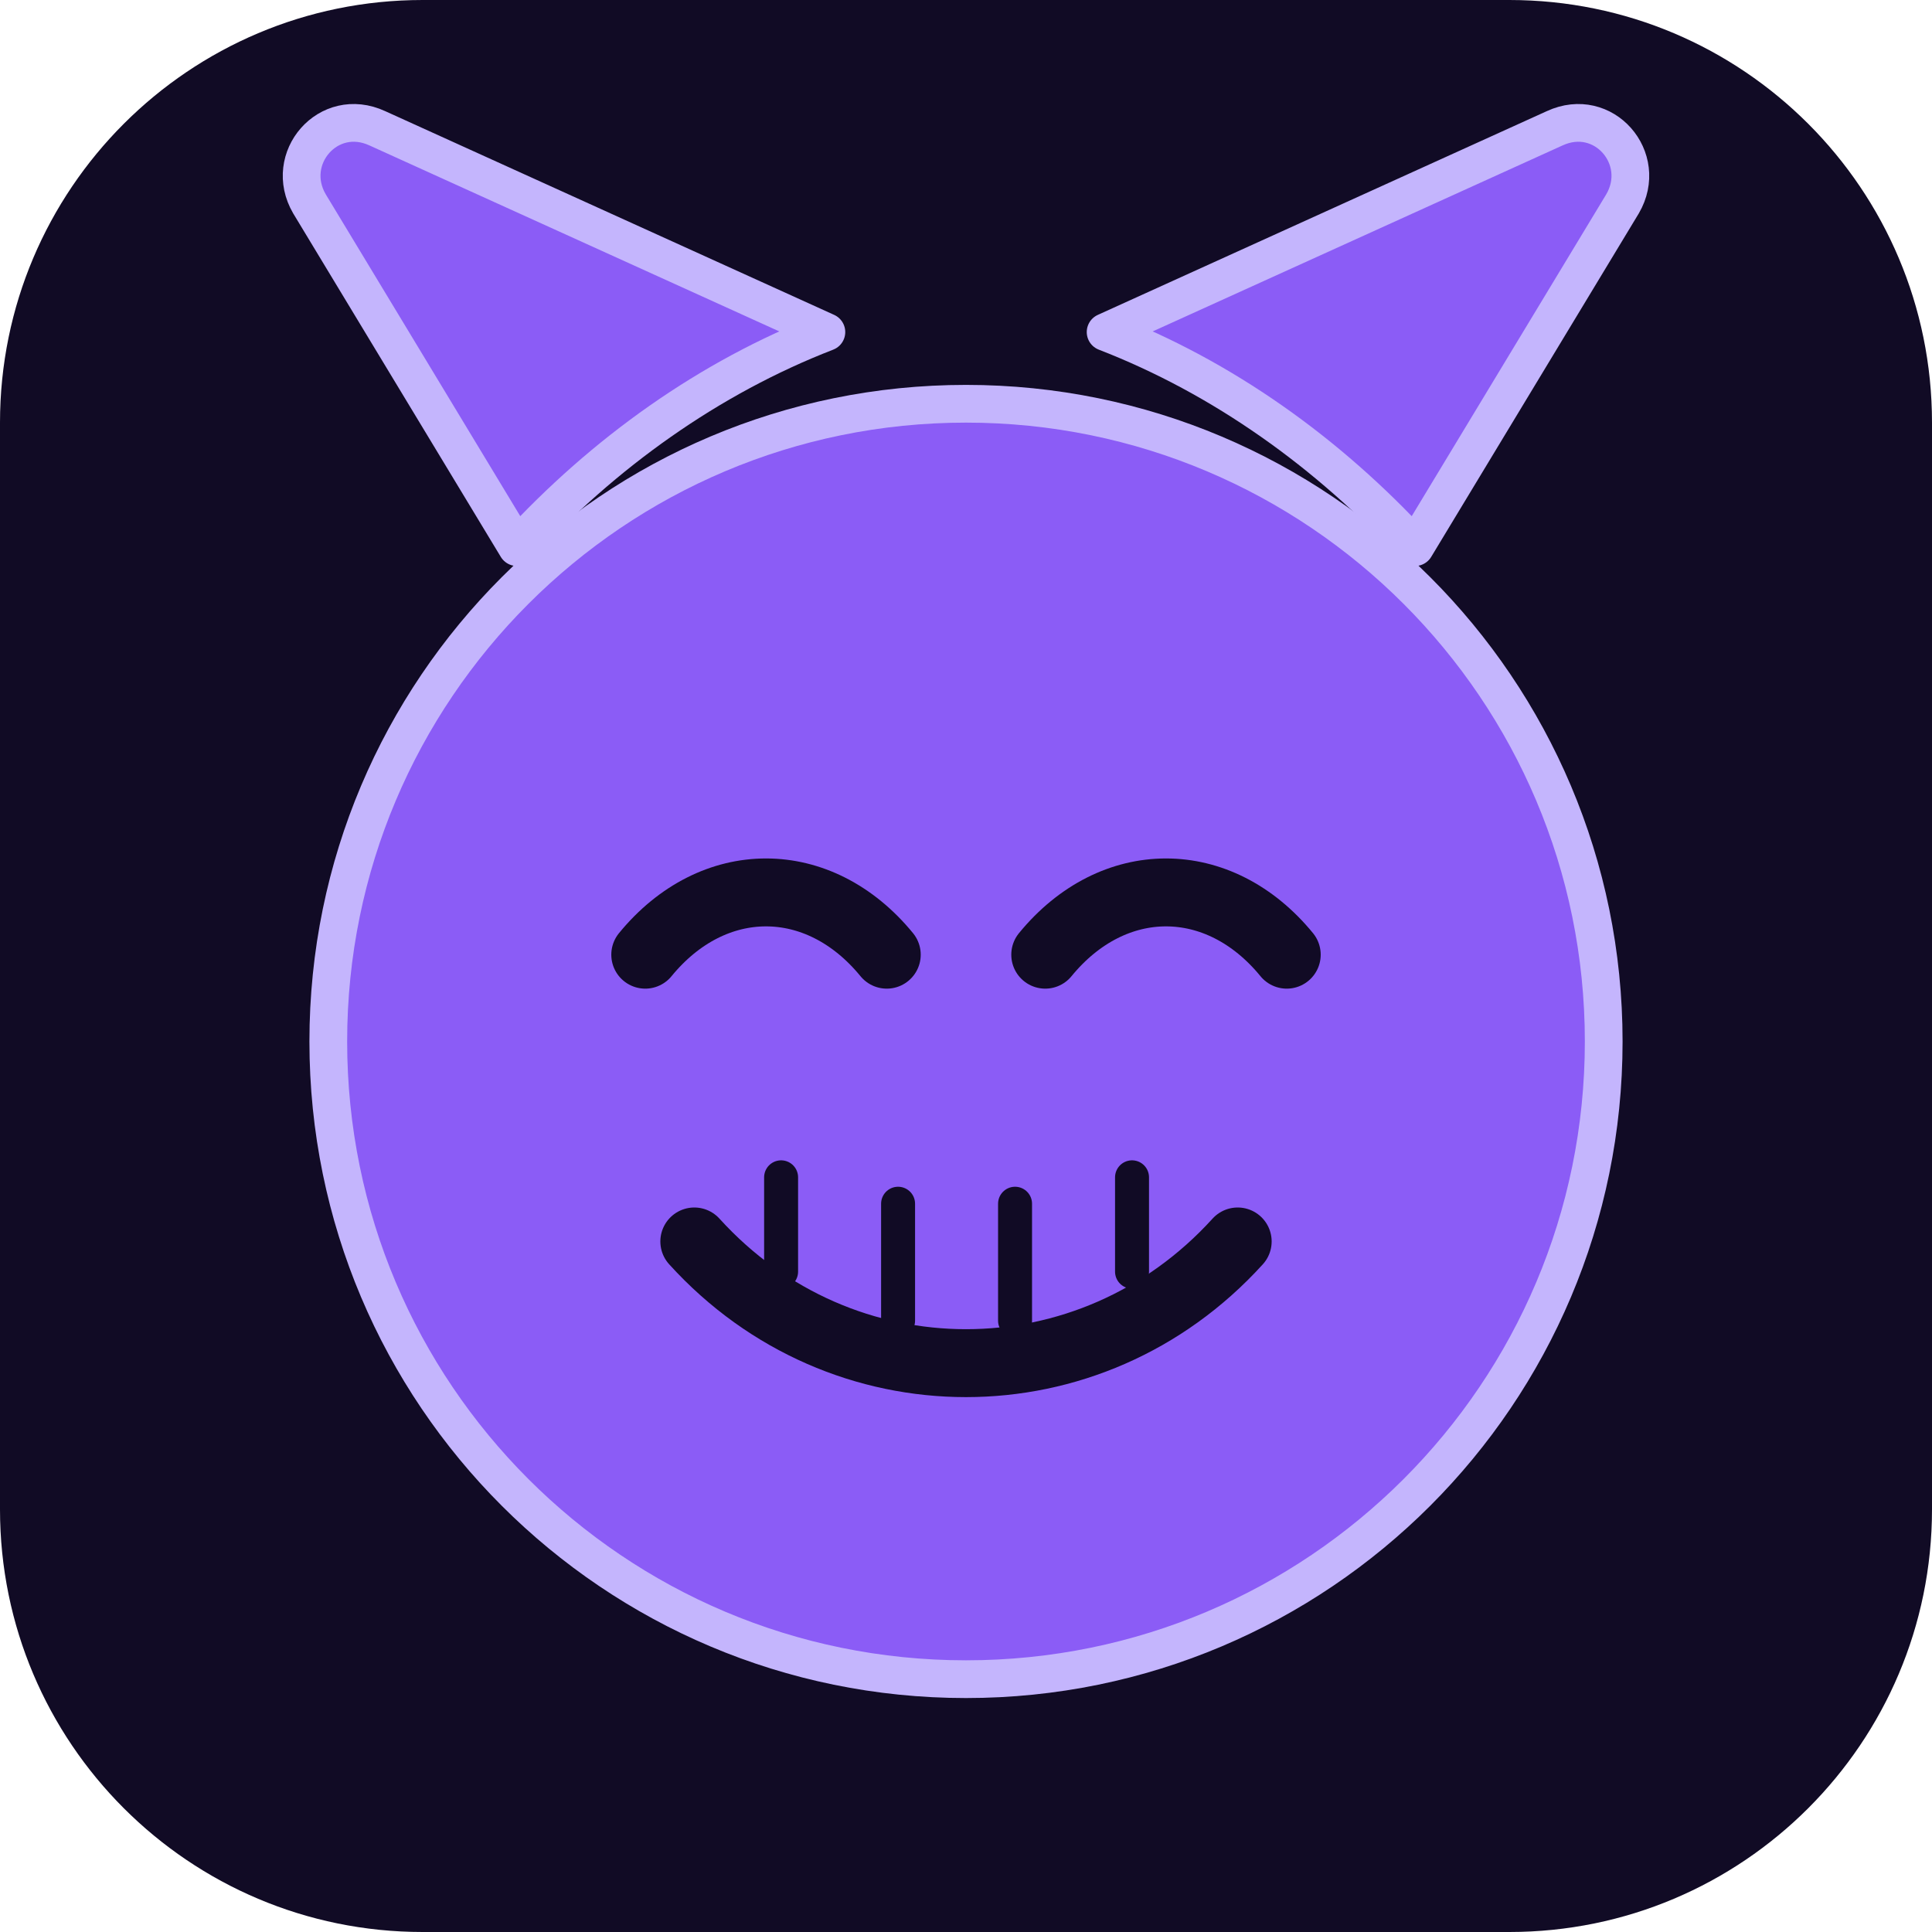
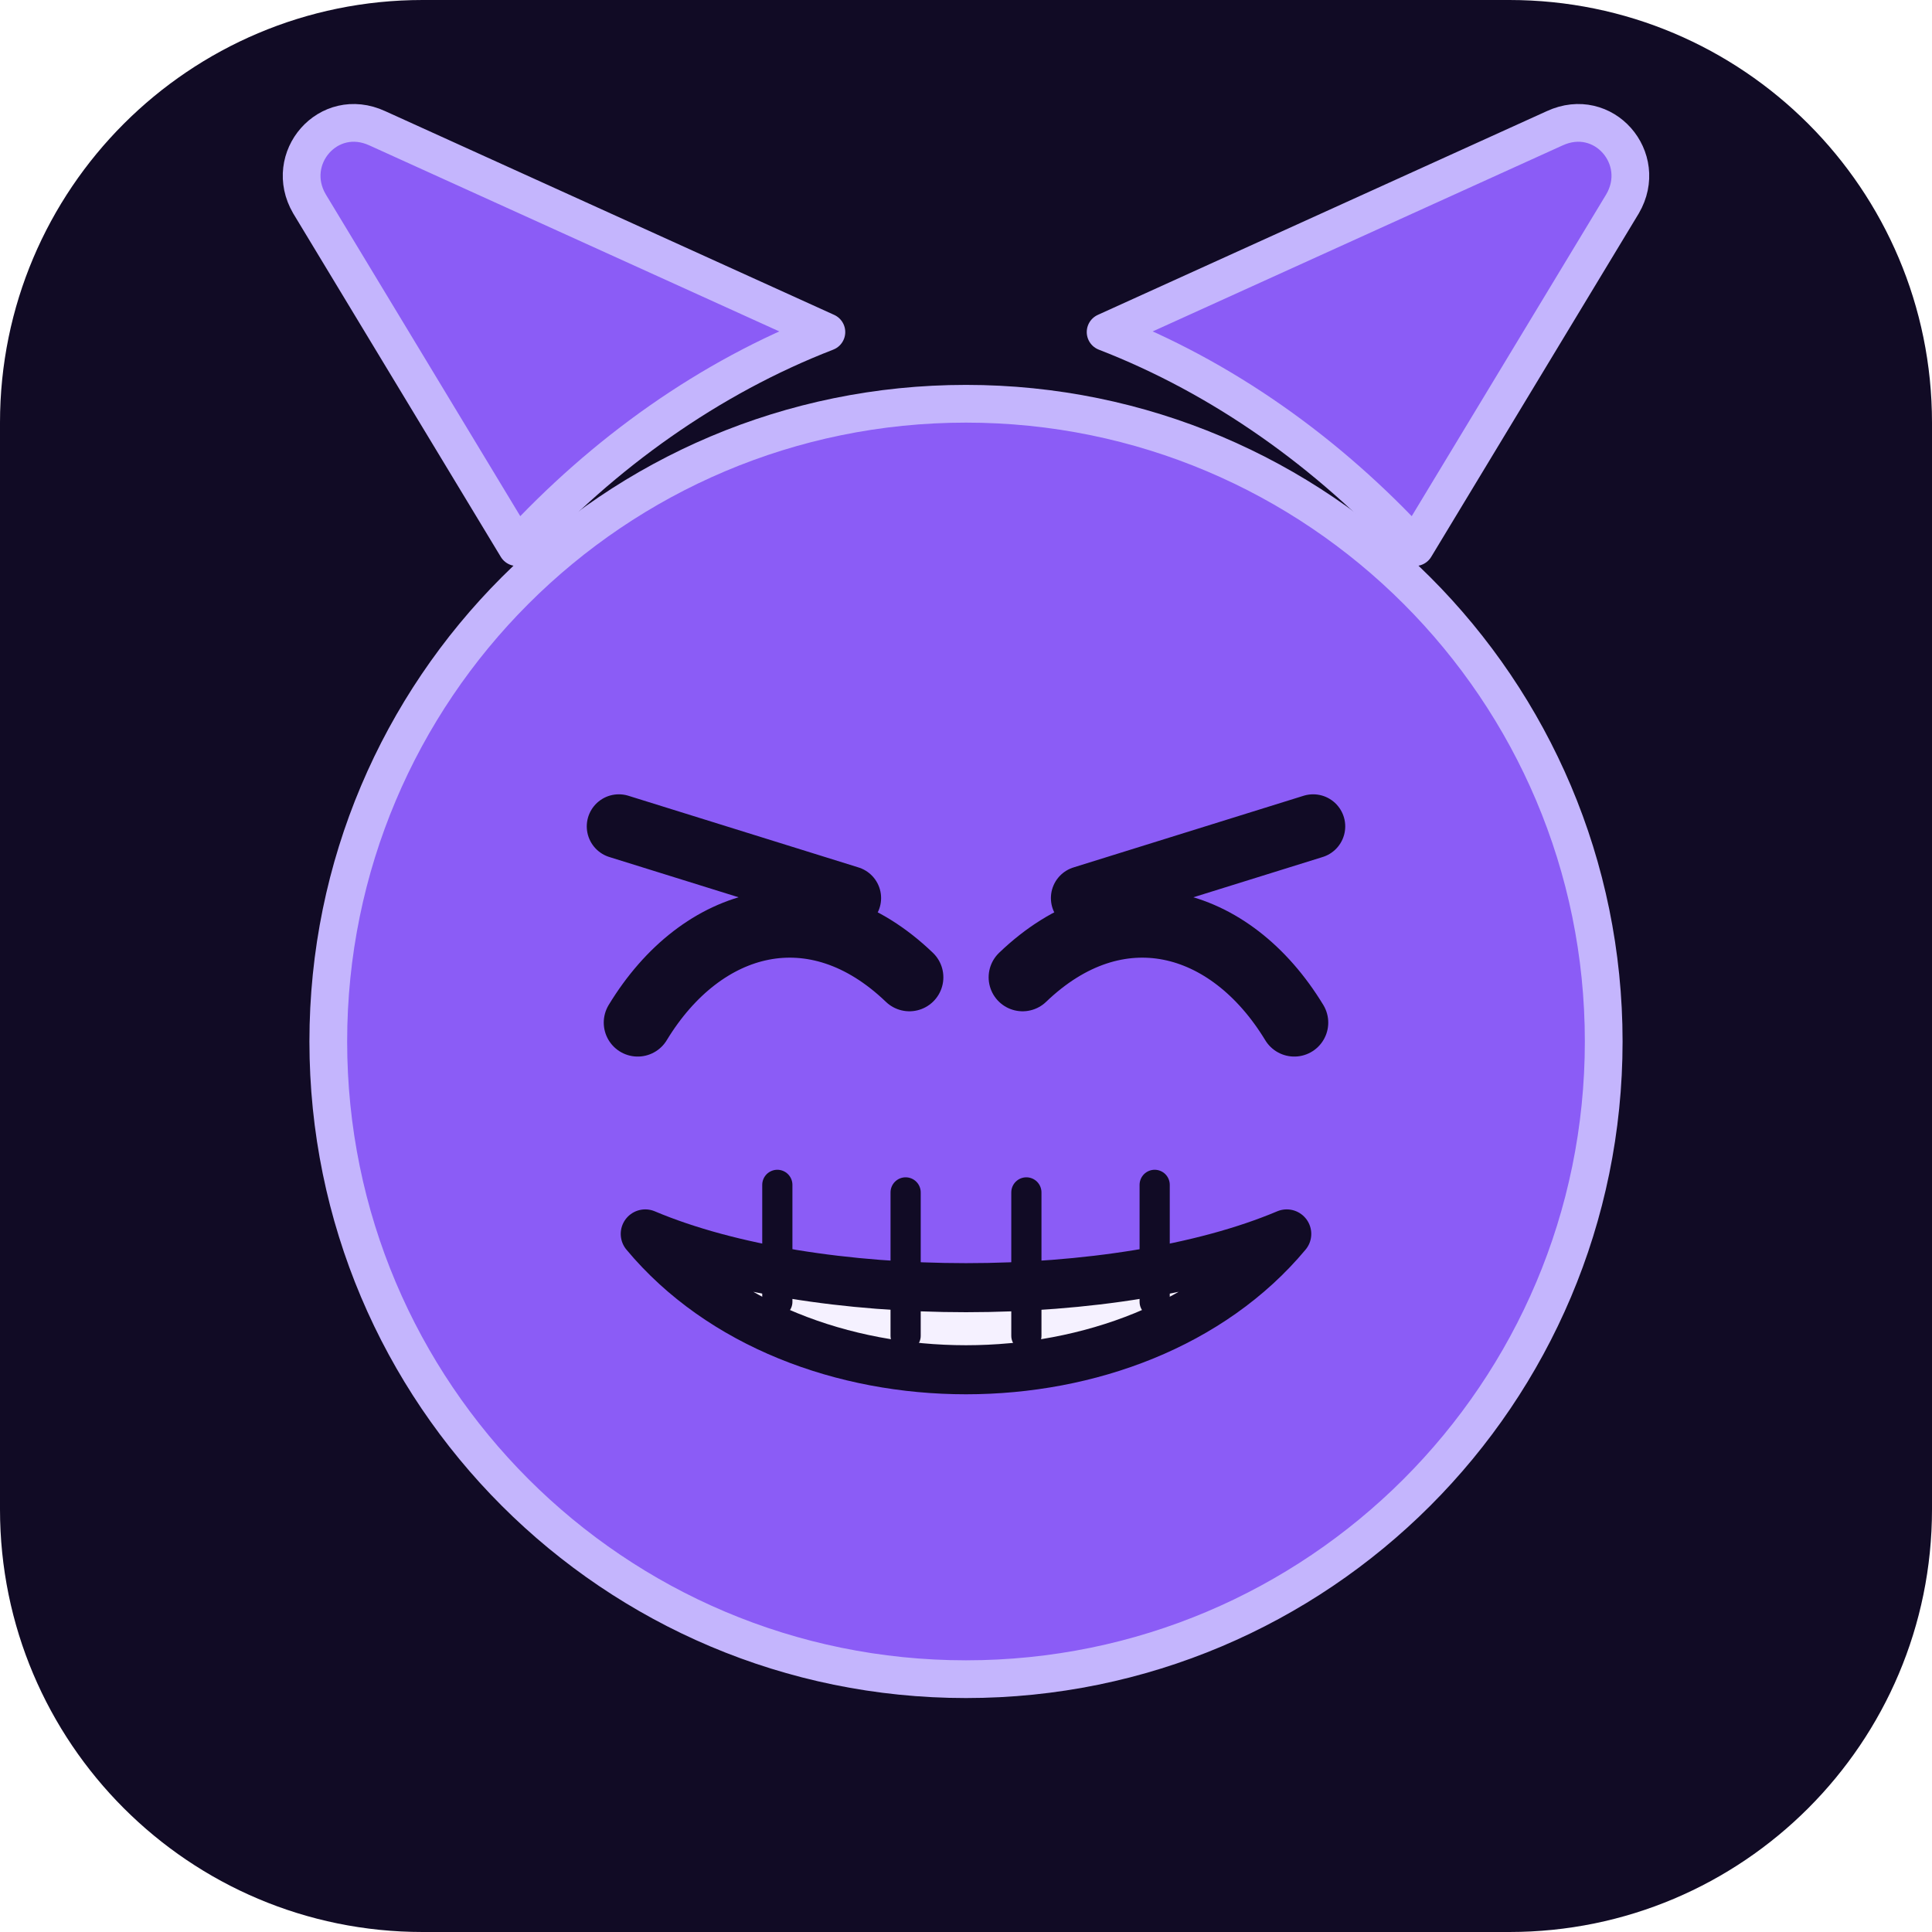
<svg xmlns="http://www.w3.org/2000/svg" viewBox="0 0 512 512">
  <rect width="512" height="512" rx="112" fill="#110b25" />
  <path d="M137 145 82 54c-7-12 5-26 18-20l119 54c-31 12-59 32-82 57Zm238 0 55-91c7-12-5-26-18-20L293 88c31 12 59 32 82 57Z" fill="#8b5cf6" stroke="#c4b5fd" stroke-width="10" stroke-linejoin="round" />
  <circle cx="256" cy="276" r="169" fill="#8b5cf6" stroke="#c4b5fd" stroke-width="10" />
-   <path d="M171 253c18-22 46-22 64 0M277 253c18-22 46-22 64 0" fill="none" stroke="#110b25" stroke-width="18" stroke-linecap="round" />
-   <path d="M184 329c39 43 105 43 144 0" fill="none" stroke="#110b25" stroke-width="18" stroke-linecap="round" />
-   <path d="M207 337v-25m31 38v-31m31 31v-31m31 18v-25" stroke="#110b25" stroke-width="9" stroke-linecap="round" />
+   <path d="M164 219 225 238M348 219 287 238" fill="none" stroke="#110b25" stroke-width="17" stroke-linecap="round" />
+   <path d="M169 271c17-28 47-36 72-12M343 271c-17-28-47-36-72-12" fill="none" stroke="#110b25" stroke-width="18" stroke-linecap="round" />
+   <path d="M171 327c40 48 130 48 170 0-45 19-125 19-170 0Z" fill="#f5f1ff" stroke="#110b25" stroke-width="13" stroke-linejoin="round" />
+   <path d="M206 345v-31m34 40v-38m32 38v-38m34 29v-31" stroke="#110b25" stroke-width="8" stroke-linecap="round" />
</svg>
